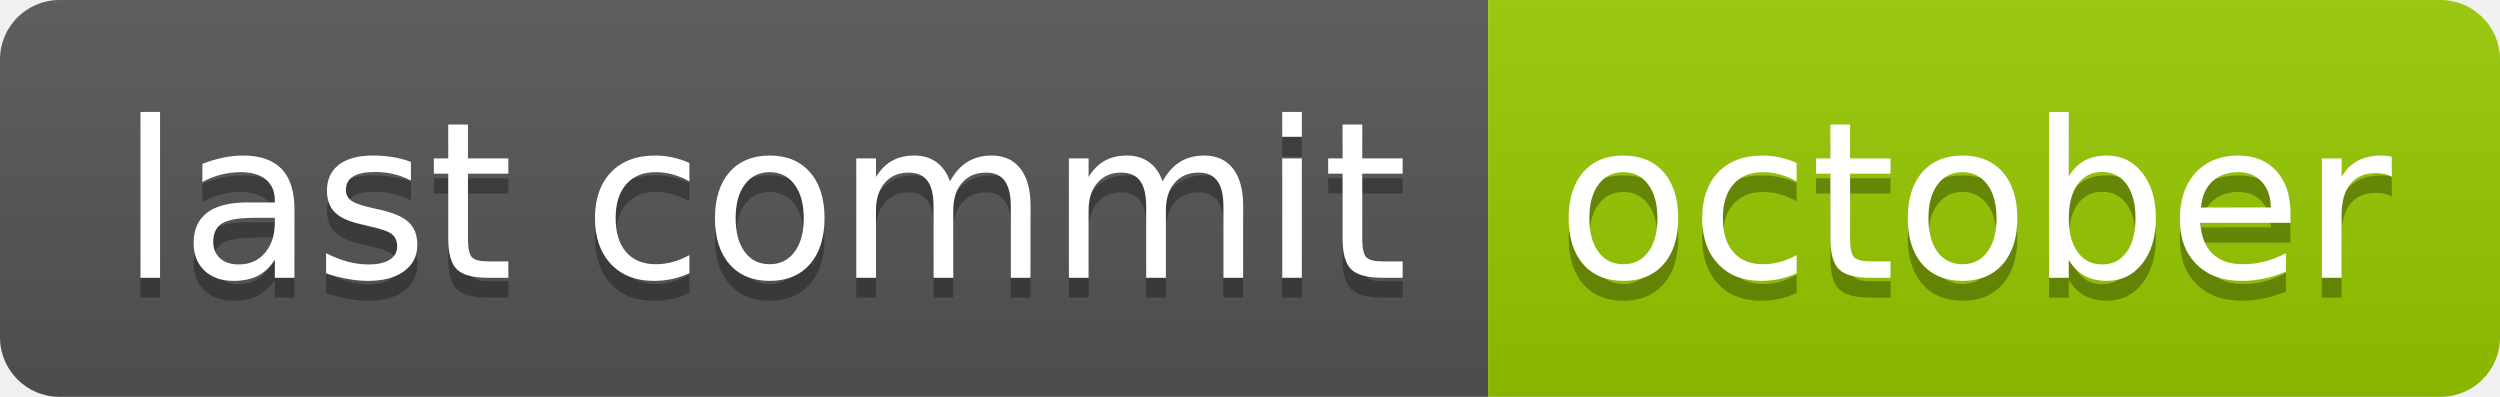
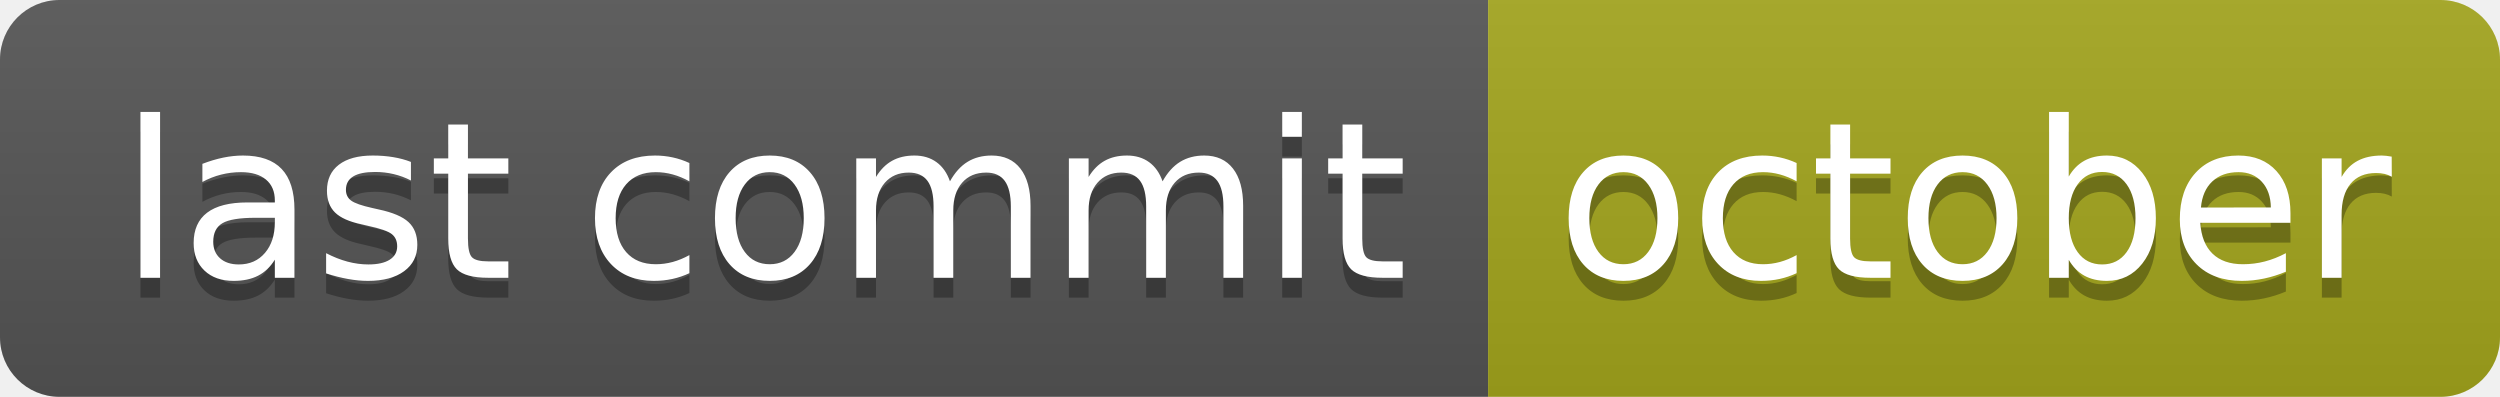
<svg xmlns="http://www.w3.org/2000/svg" width="126" height="20">
  <linearGradient id="b" x2="0" y2="100%">
    <stop offset="0" stop-color="#bbb" stop-opacity=".1" />
    <stop offset="1" stop-opacity=".1" />
  </linearGradient>
  <clipPath id="a">
    <rect width="126" height="20" rx="3" fill="#fff" />
  </clipPath>
  <g clip-path="url(#a)">
    <path fill="#555" d="M0 0h75v20H0z" />
-     <path fill="#97CA00" d="M75 0h51v20H75z" />
+     <path fill="#a4a61d" d="M75 0h51v20H75z" />
    <path fill="url(#b)" d="M0 0h126v20H0z" />
  </g>
  <g fill="#fff" text-anchor="middle" font-family="DejaVu Sans,Verdana,Geneva,sans-serif" font-size="110">
    <text x="385" y="150" fill="#010101" fill-opacity=".3" transform="scale(.1)" textLength="650">last commit</text>
    <text x="385" y="140" transform="scale(.1)" textLength="650">last commit</text>
    <text x="995" y="150" fill="#010101" fill-opacity=".3" transform="scale(.1)" textLength="410">october</text>
    <text x="995" y="140" transform="scale(.1)" textLength="410">october</text>
  </g>
</svg>
